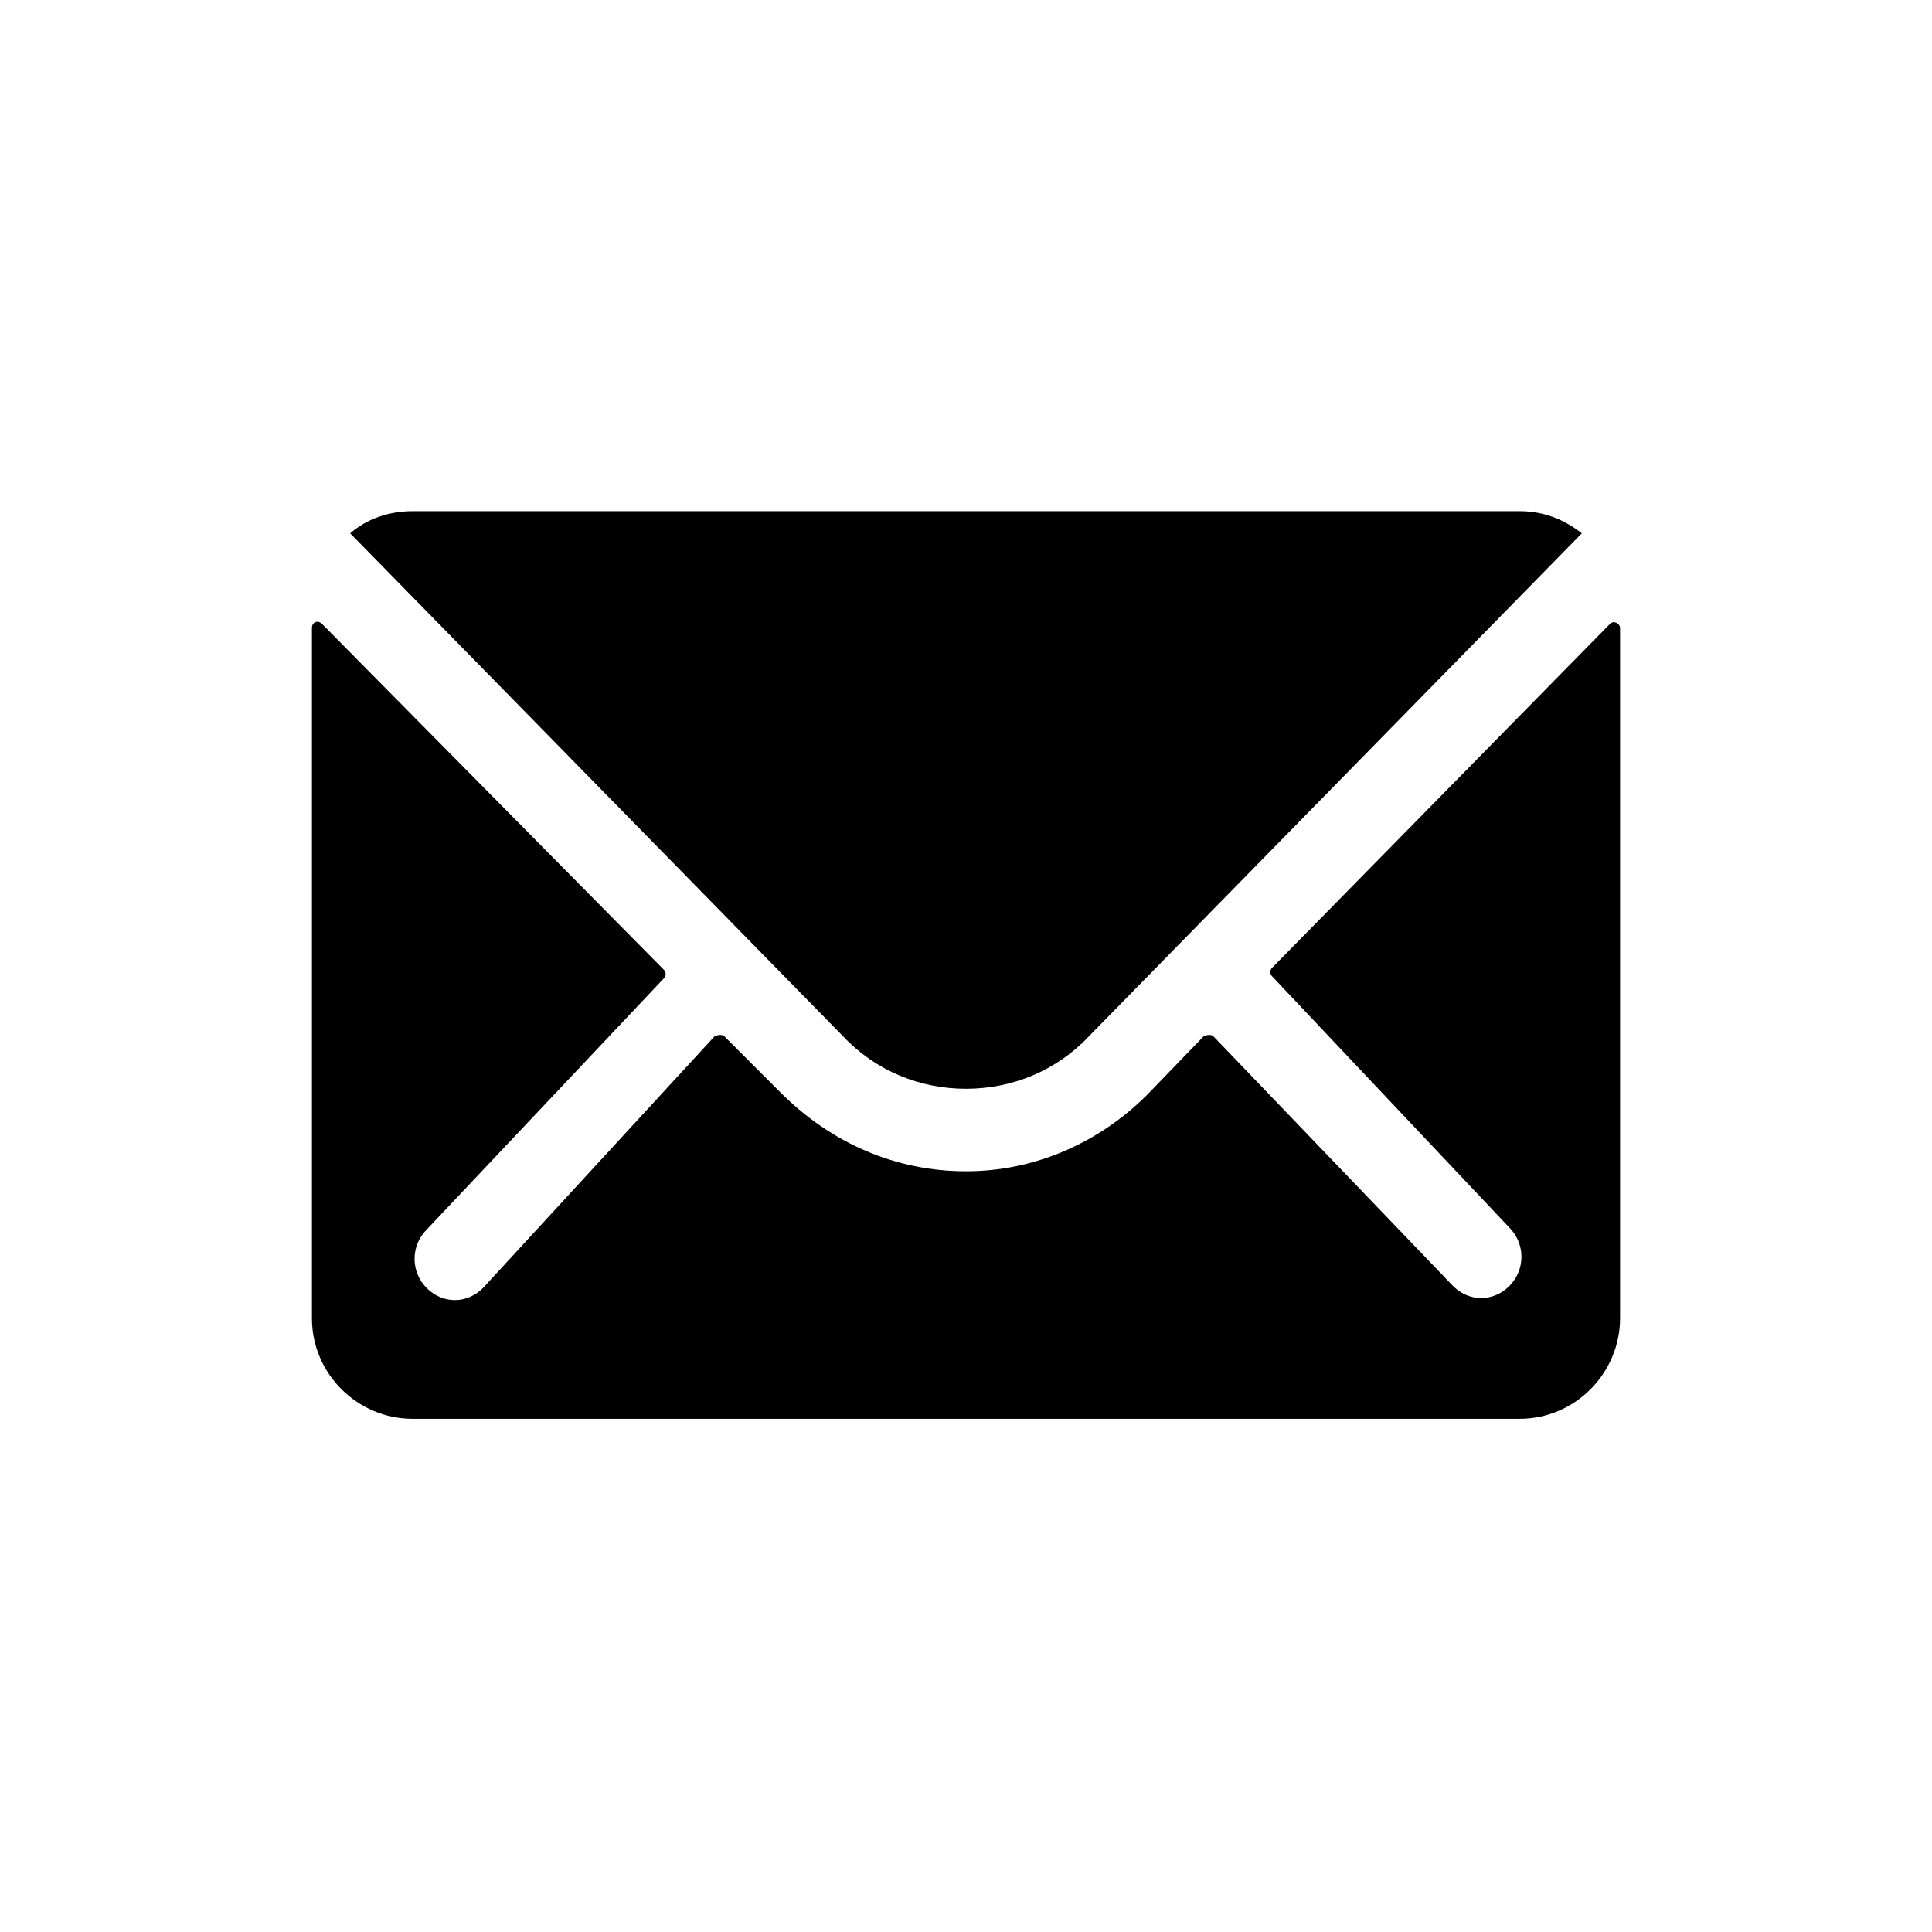
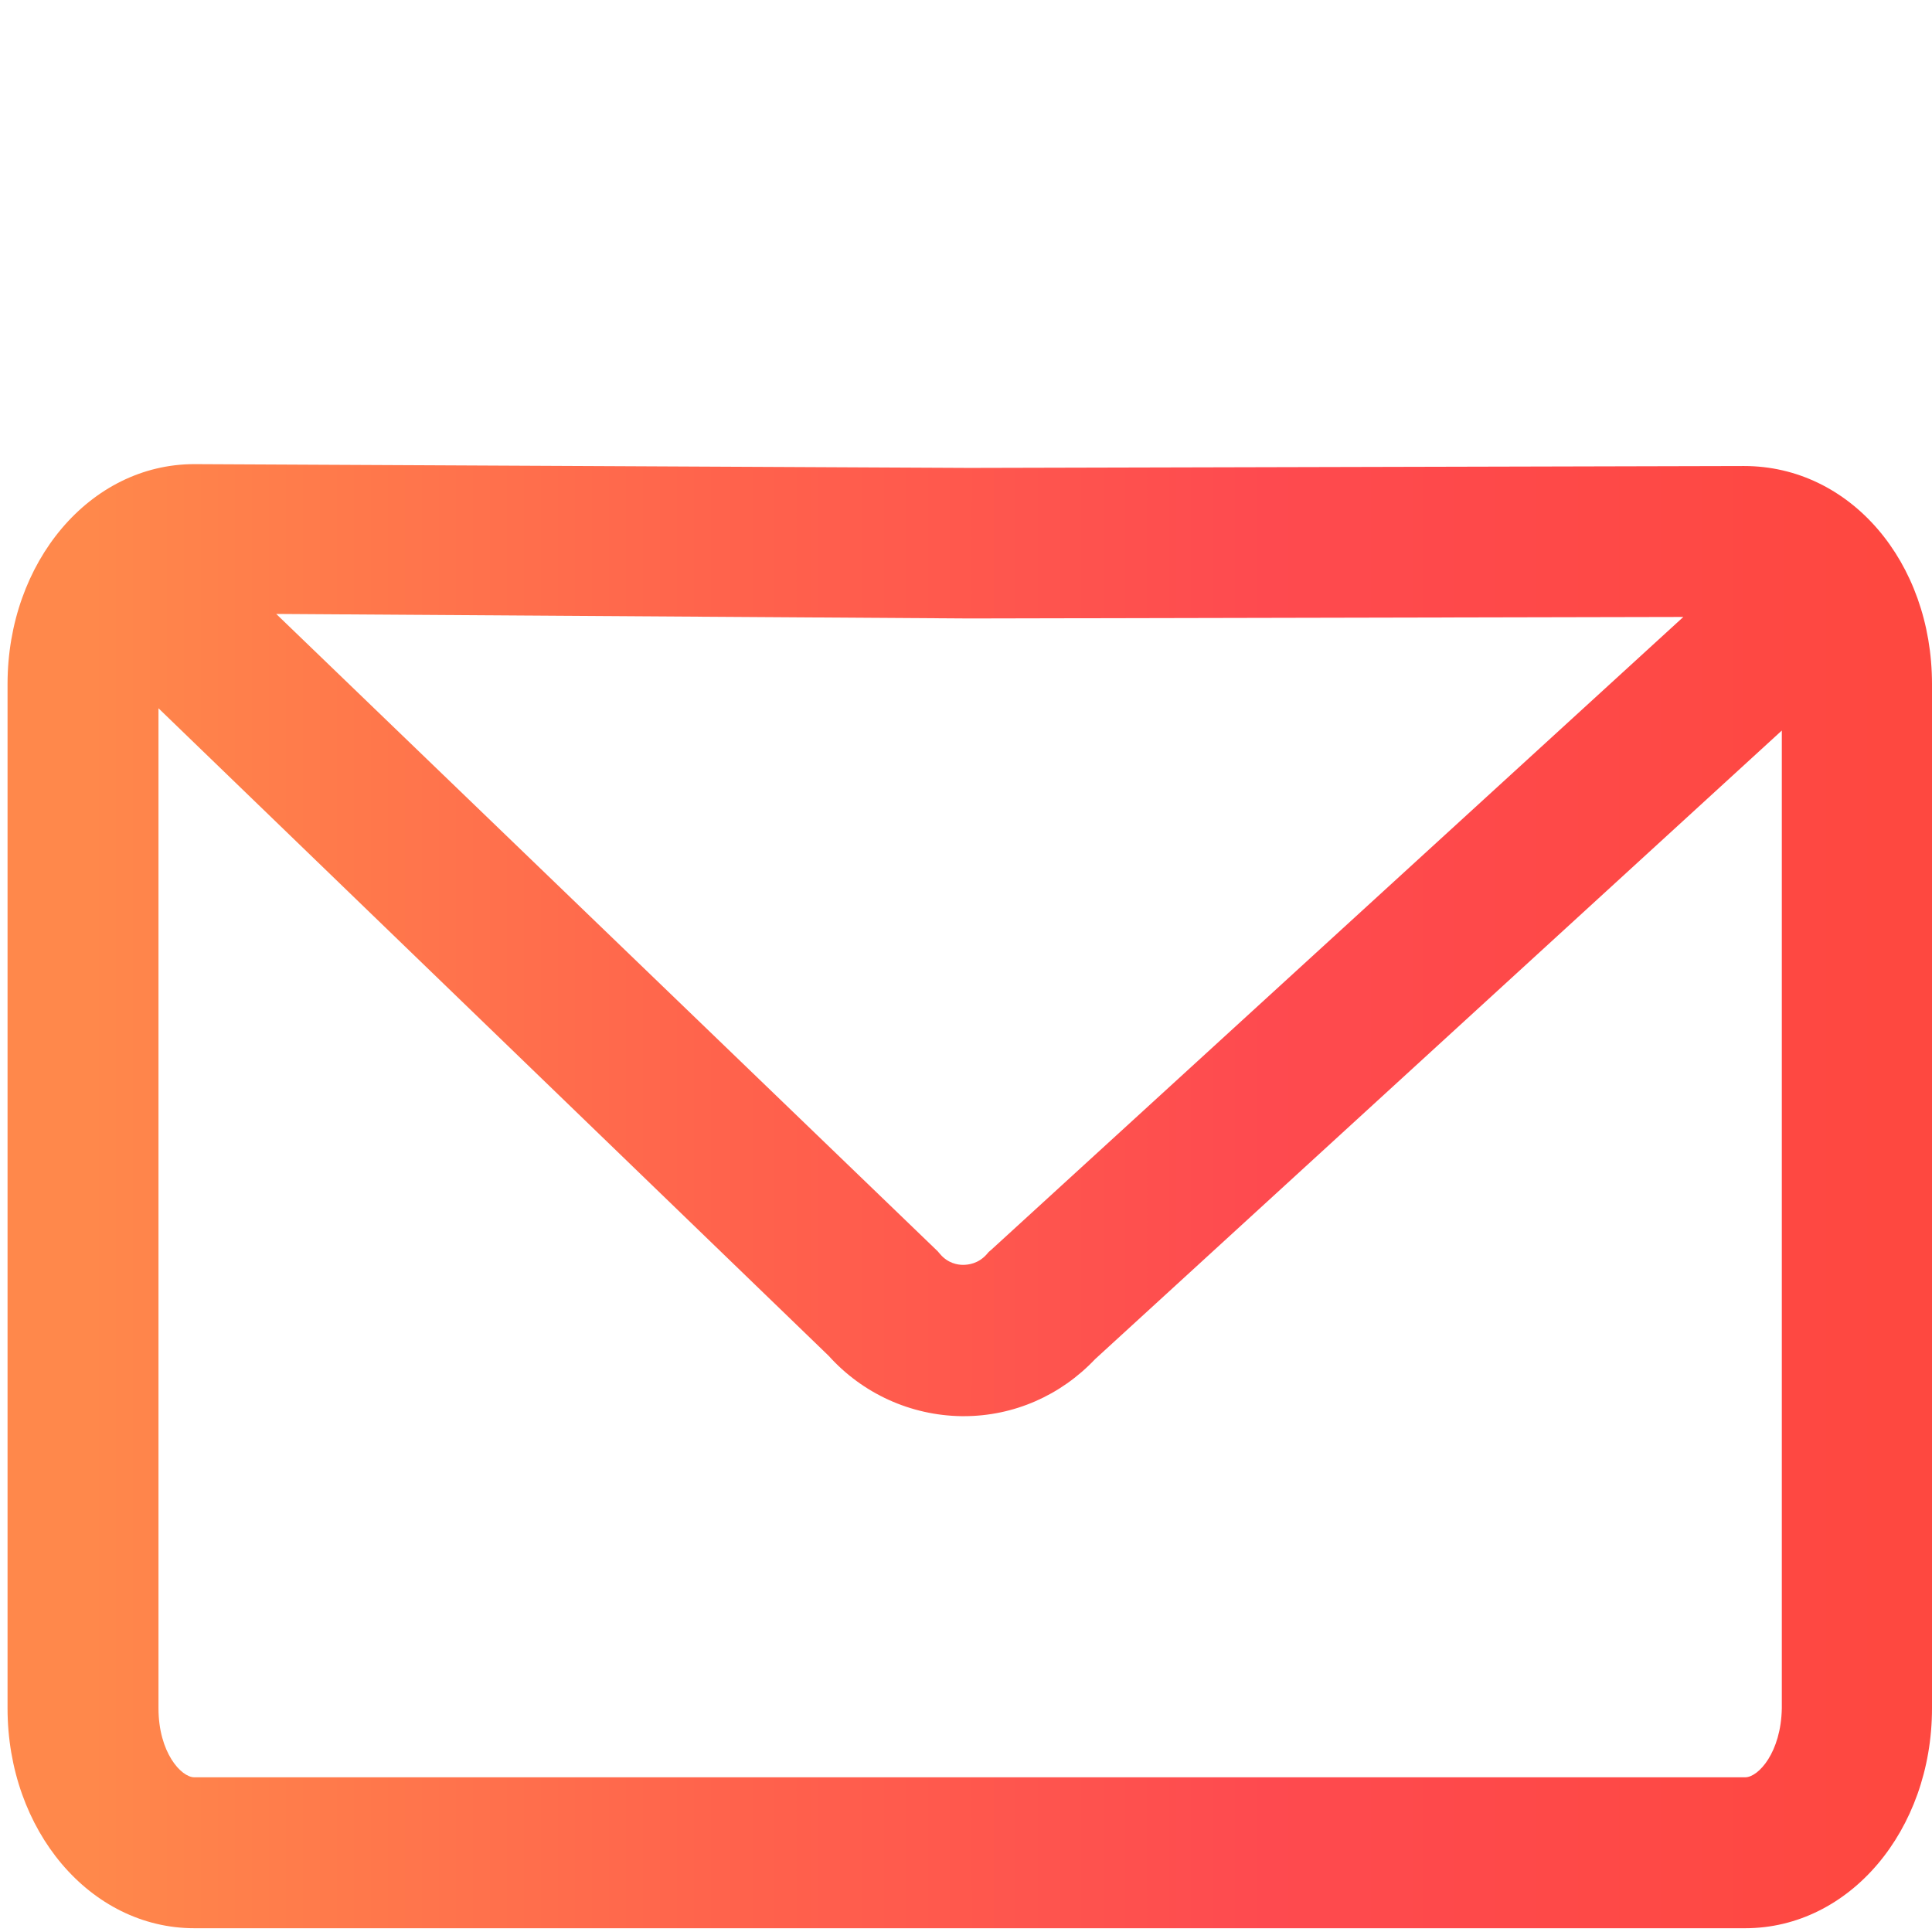
- <svg xmlns="http://www.w3.org/2000/svg" version="1.1" id="Layer_1" x="0px" y="0px" viewBox="0 0 96 96" style="enable-background:new 0 0 96 96;" xml:space="preserve">
-   <g id="XMLID_1_">
-     <path id="XMLID_3_" d="M80,31L63.2,48.1c-0.1,0.1-0.1,0.3,0,0.4l11.8,12.5c0.8,0.8,0.8,2.1,0,2.9c-0.4,0.4-0.9,0.6-1.4,0.6   c-0.5,0-1-0.2-1.4-0.6L60.3,51.5c-0.1-0.1-0.3-0.1-0.5,0L57,54.4c-2.4,2.4-5.6,3.8-9,3.8c-3.5,0-6.7-1.4-9.2-3.9l-2.8-2.8   c-0.1-0.1-0.3-0.1-0.5,0L24,64c-0.4,0.4-0.9,0.6-1.4,0.6c-0.5,0-1-0.2-1.4-0.6c-0.8-0.8-0.8-2.1,0-2.9l11.8-12.5   c0.1-0.1,0.1-0.3,0-0.4L16,31c-0.2-0.2-0.5-0.1-0.5,0.2v34.3c0,2.8,2.3,5,5,5h55c2.8,0,5-2.3,5-5V31.2C80.5,31,80.2,30.8,80,31z" />
-     <path id="XMLID_4_" d="M48,54.1c2.3,0,4.5-0.9,6.1-2.6l24.5-25c-0.9-0.7-1.9-1.1-3.1-1.1h-55c-1.2,0-2.3,0.4-3.1,1.1l24.5,25   C43.5,53.2,45.7,54.1,48,54.1z" />
+ <svg xmlns="http://www.w3.org/2000/svg" version="1.1" id="Layer_1" x="0px" y="0px" viewBox="-49 141 512 512" xml:space="preserve">
+   <style type="text/css">.st0{fill:none;} .st1{fill:url(#XMLID_2_);}</style>
+   <g id="XMLID_146_">
+     <path id="XMLID_211_" class="st0" d="M241 501.2c-9.1 9.6-21.7 15.1-34.9 15.1h-.6c-13.5-.2-26-6-35-16L-7 328.7v265c0 11.6 6 18.3 9.5 18.3h411c3.5 0 9.5-6.6 9.5-18.3V334.6L241 501.2z" fill="none" />
+     <path id="XMLID_415_" class="st0" d="M199.4 472.7l.6.7c2.1 2.5 4.8 2.9 6.1 2.9 1.4 0 4-.3 6.2-2.7l.6-.7.7-.6L397 304.6l-189.2.3-183.7-1.2 175.3 169z" fill="none" />
+     <linearGradient id="XMLID_2_" gradientUnits="userSpaceOnUse" x1="-25" y1="458" x2="451.303" y2="458">
+       <stop offset="0" stop-color="#FF884B" />
+       <stop offset="0.35" stop-color="#FF634C" />
+       <stop offset="0.655" stop-color="#FE4A4F" />
+       <stop offset="1" stop-color="#FE4840" />
+     </linearGradient>
+     <path id="XMLID_426_" class="st1" d="M413.2 264.5l-205.3.5-205.3-1h-.1c-27.6 0-49.5 25.9-49.5 58.3v271.4c0 32.4 21.9 58.3 49.5 58.3h411c27.6 0 49.5-25.9 49.5-58.3V322.3c0-32.4-21.7-57.8-49.8-57.8zm-16.1 40L213.7 472.2l-.7.6-.6.7c-2.2 2.4-4.8 2.7-6.2 2.7-1.4 0-4-.4-6.1-2.9l-.6-.7L24.2 303.7l183.7 1.2 189.2-.4zM413.5 612H2.5C-1 612-7 605.4-7 593.7v-265l177.6 171.6c9 10 21.7 15.8 35.2 16h.6c13.3 0 25.7-5.5 34.8-15.1l182-166.6v259.1c-.2 11.7-6.2 18.3-9.7 18.3z" fill="url(#XMLID_2_)" />
  </g>
</svg>
